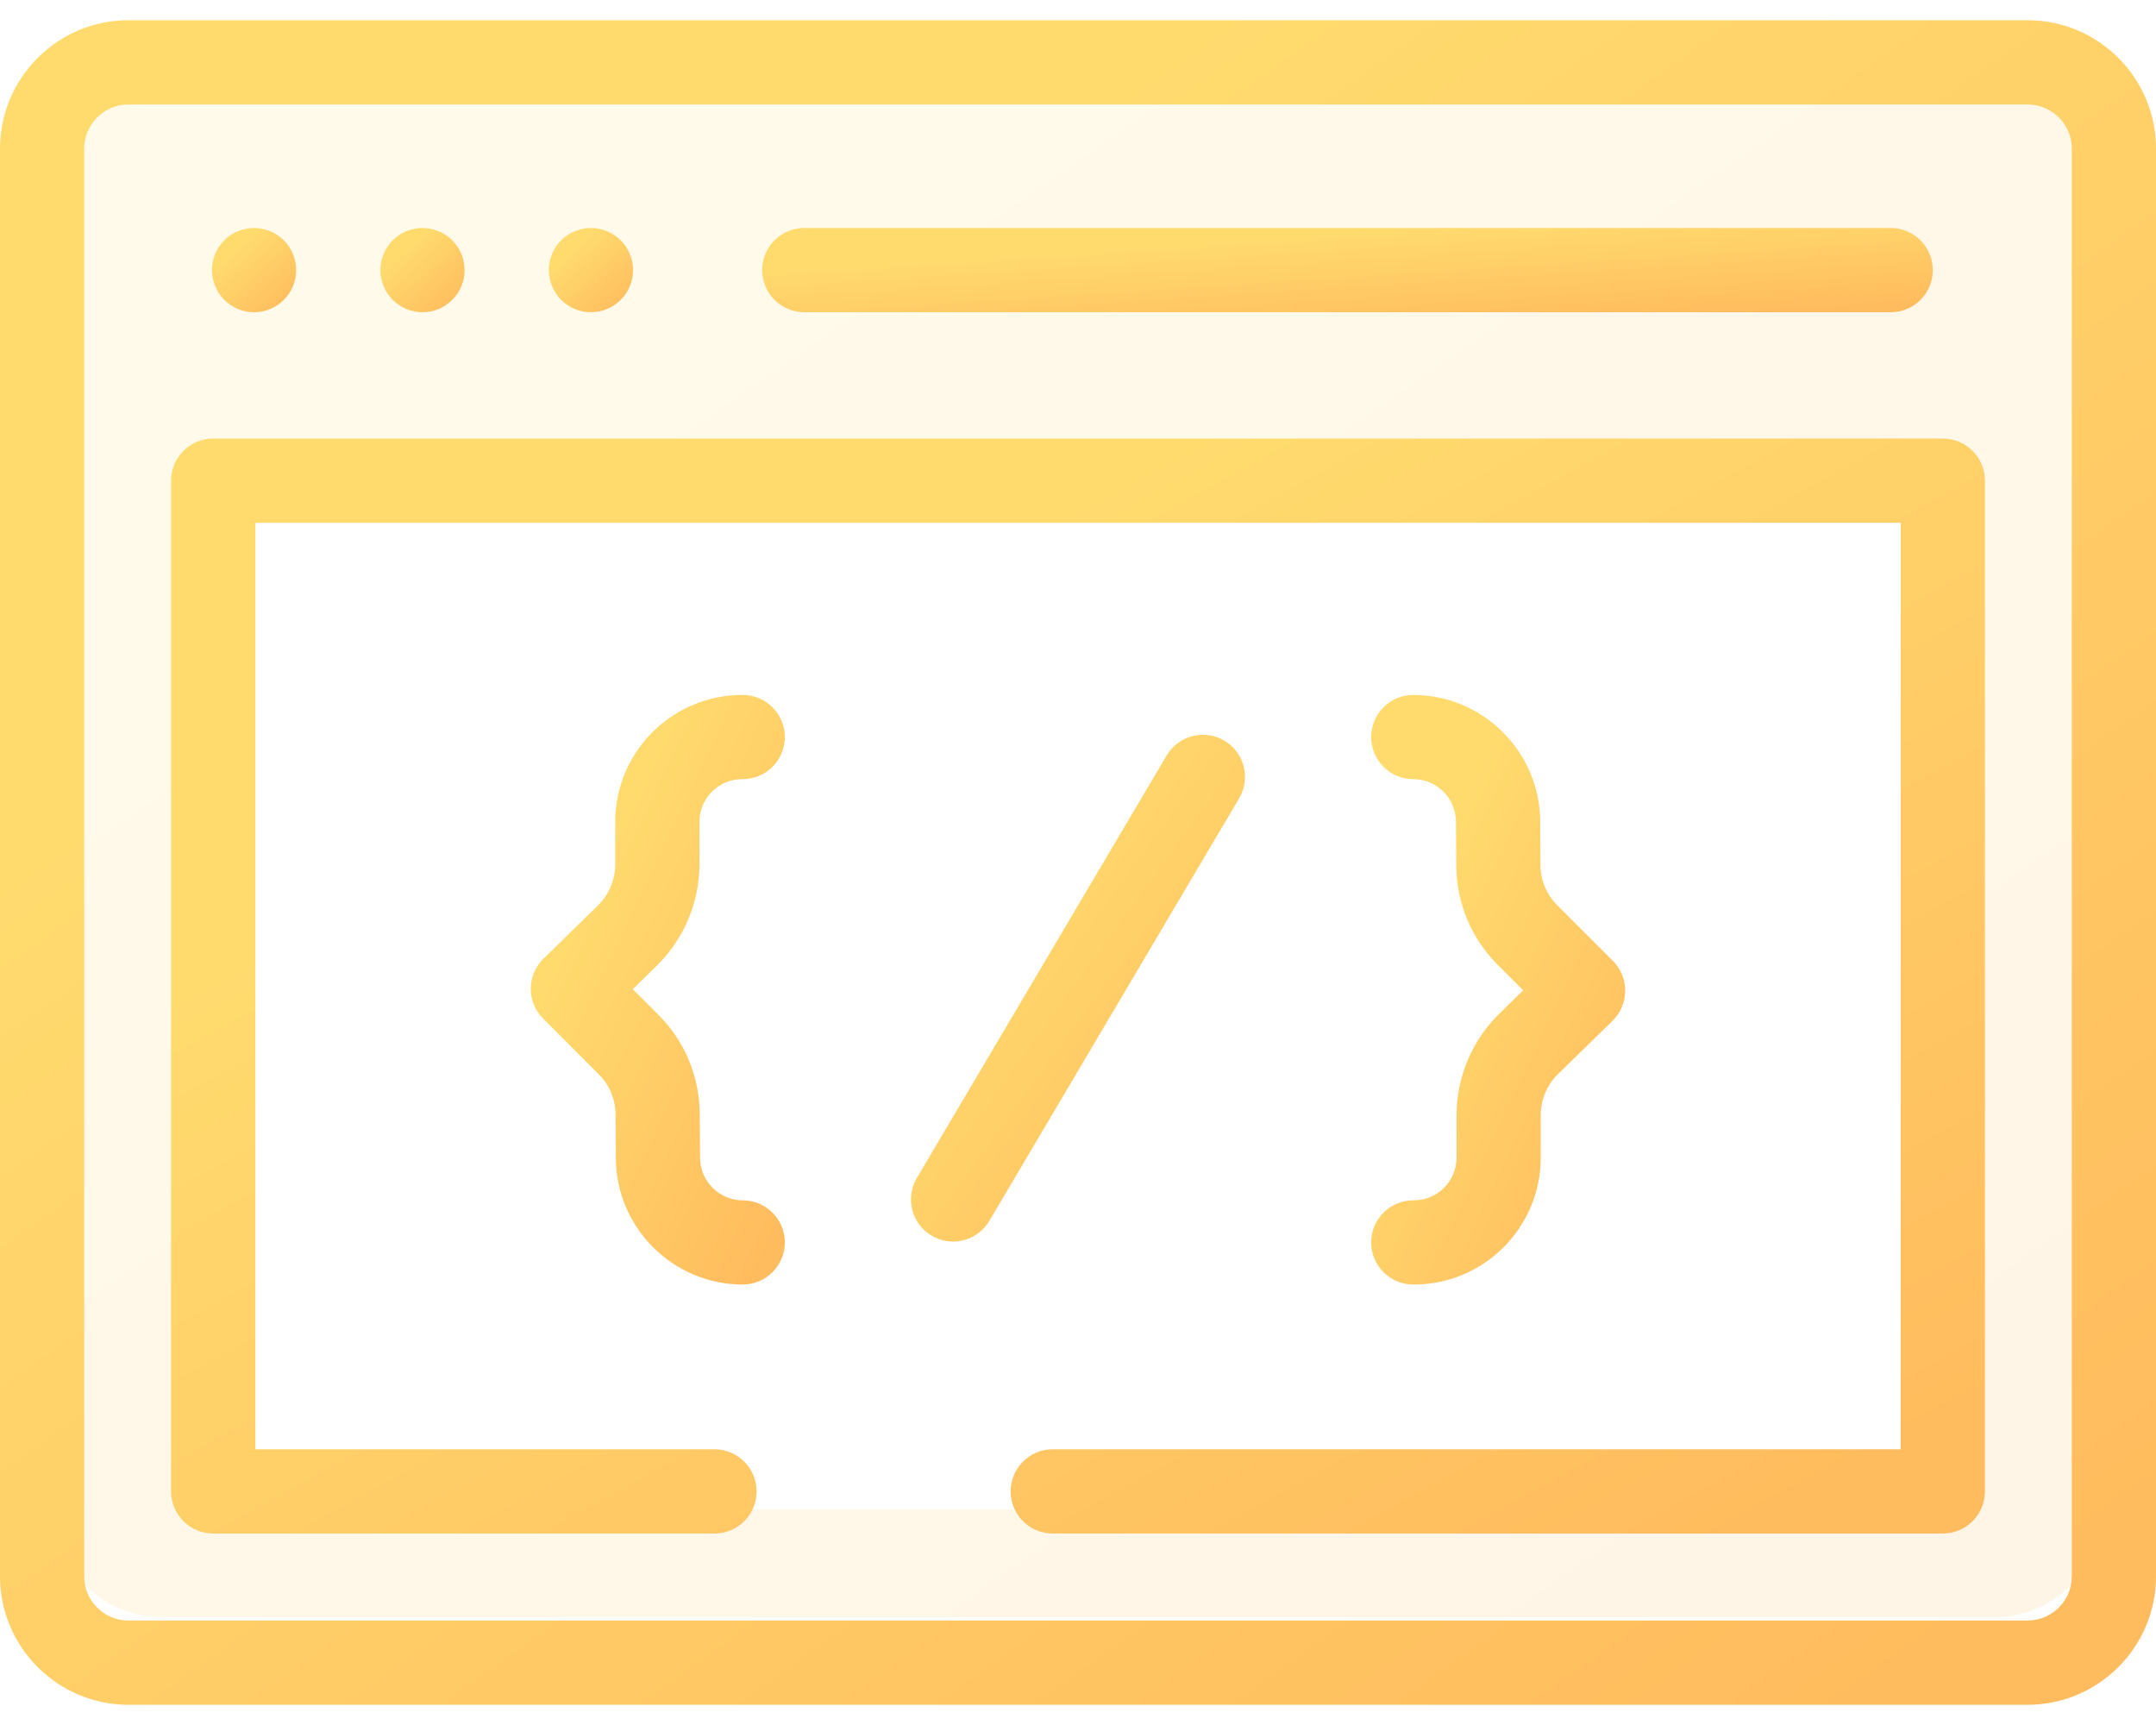
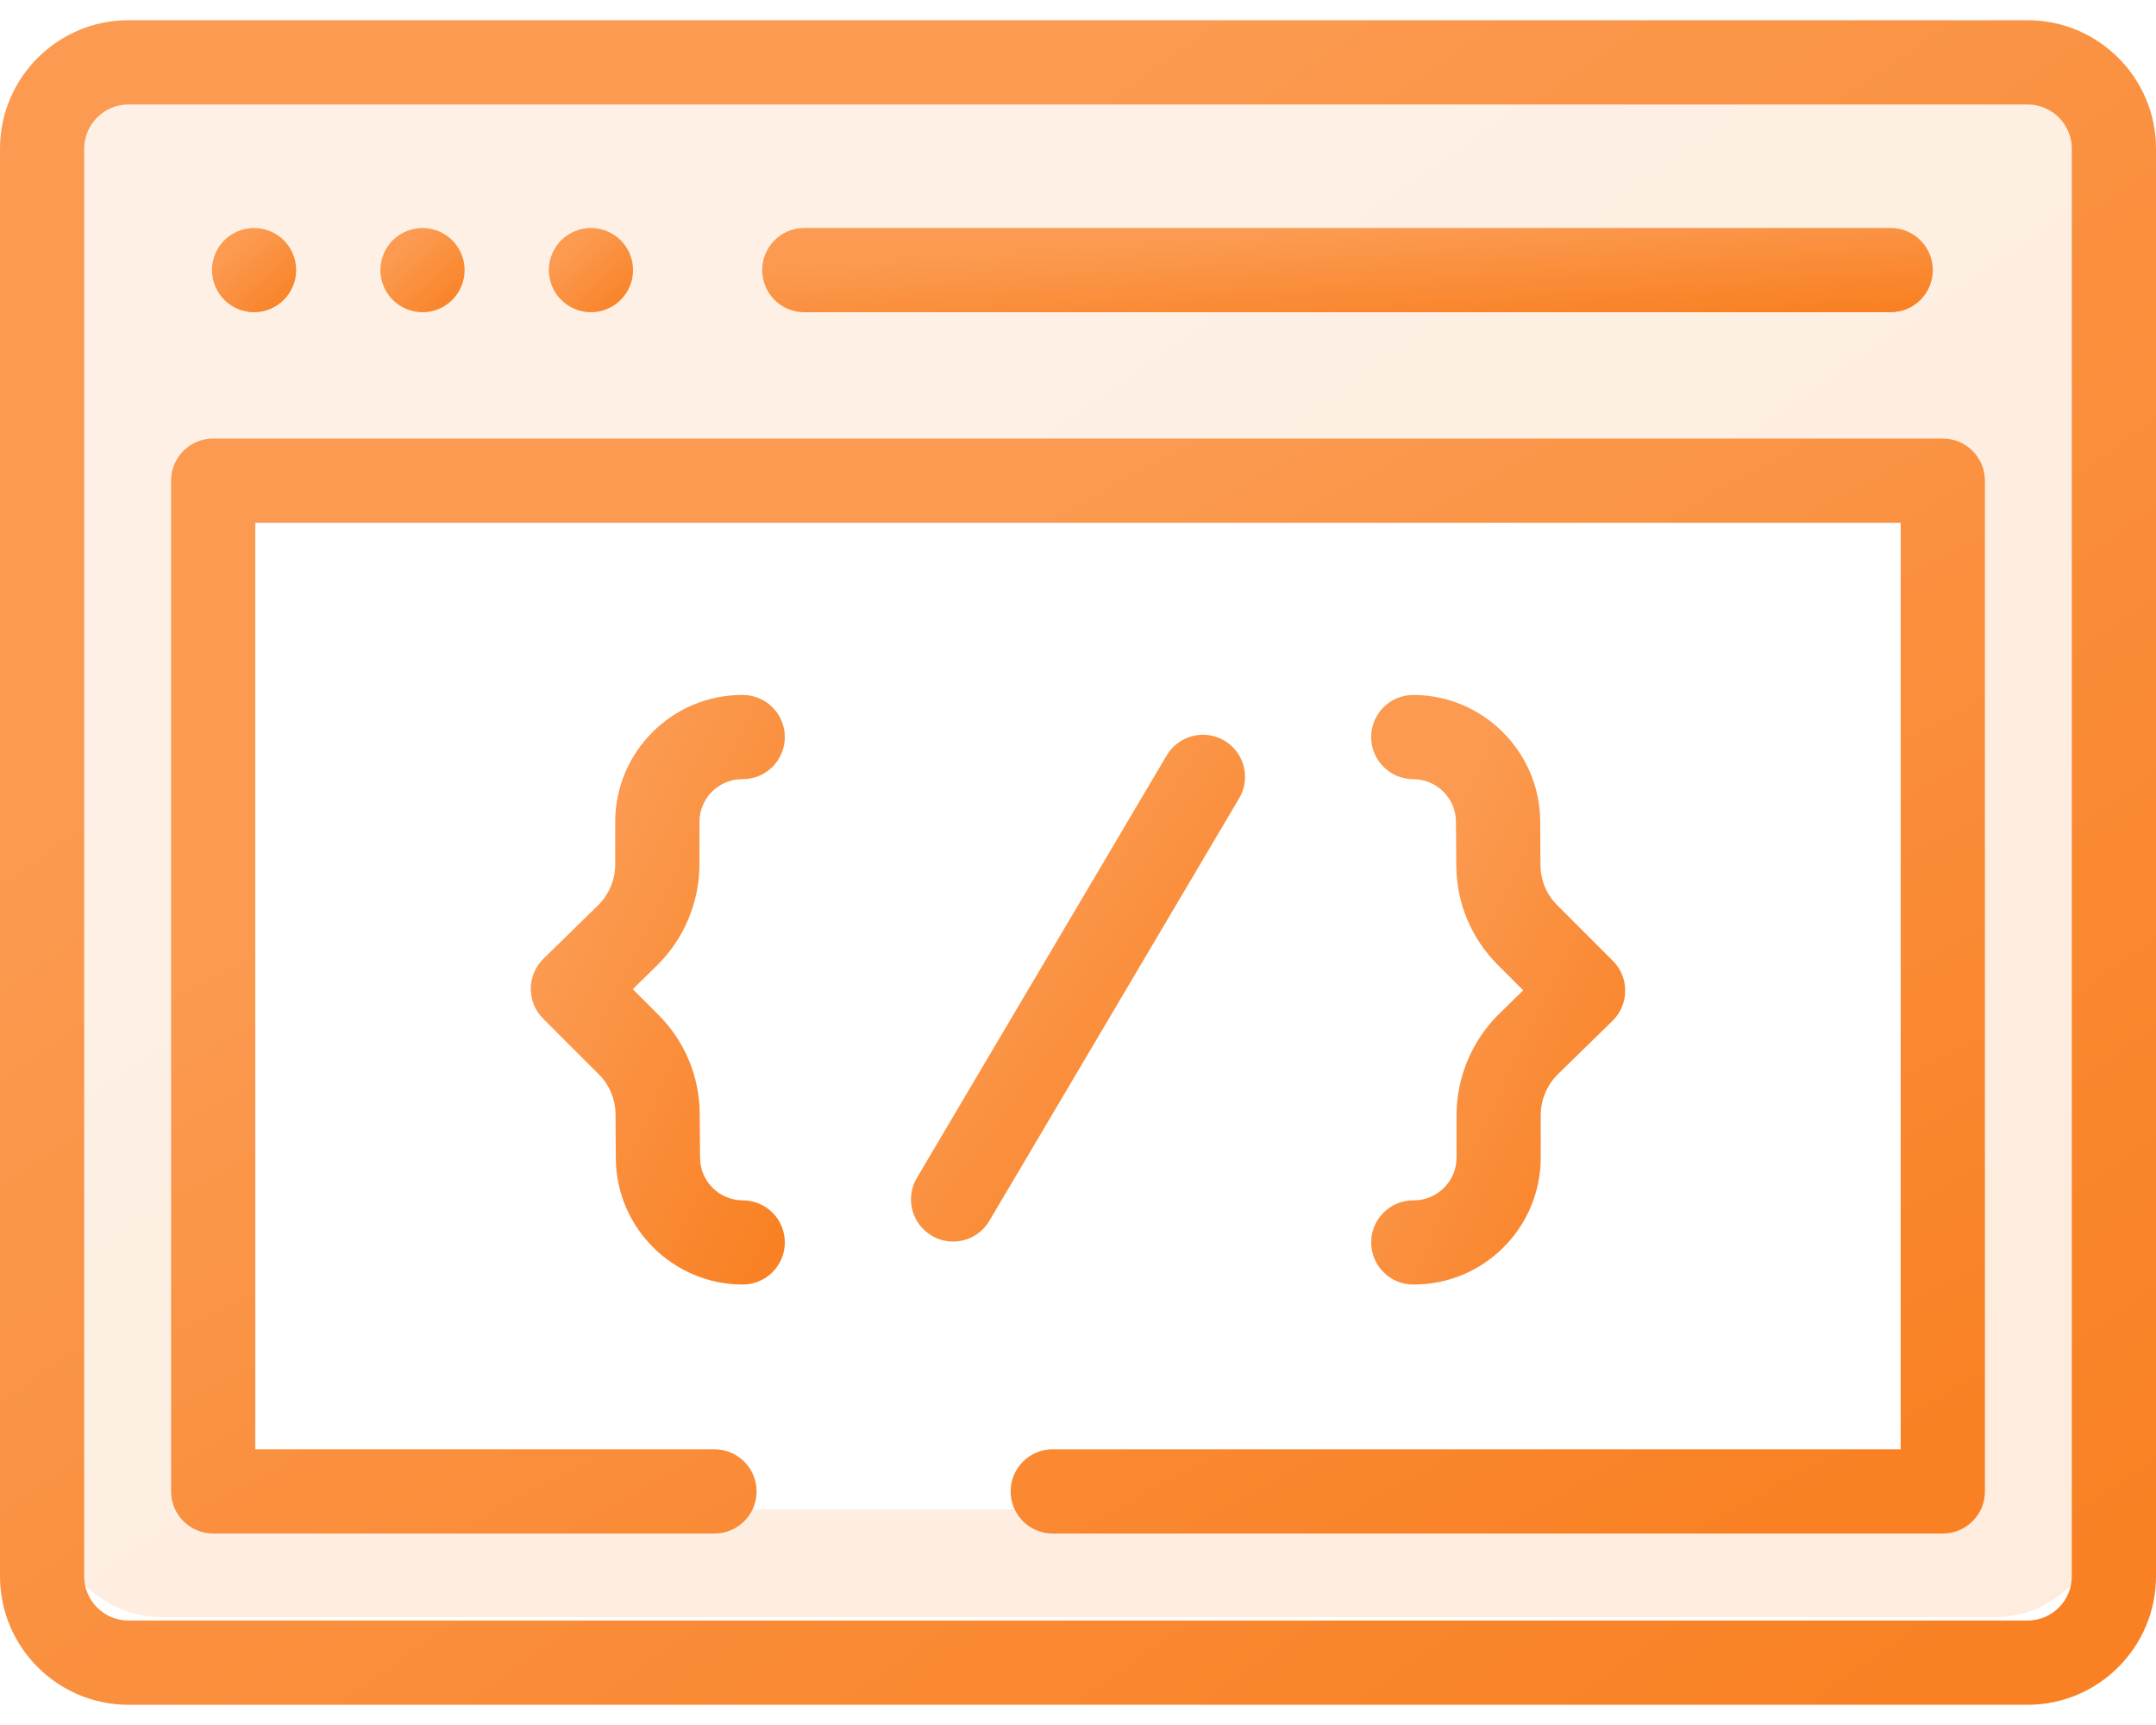
<svg xmlns="http://www.w3.org/2000/svg" width="40" height="32" viewBox="0 0 40 32" fill="none">
  <path opacity="0.15" fill-rule="evenodd" clip-rule="evenodd" d="M3 1C1.895 1 1 1.895 1 3V28C1 29.105 1.895 30 3 30H37C38.105 30 39 29.105 39 28V3C39 1.895 38.105 1 37 1H3ZM36 9H4V28H36V9Z" fill="url(#paint0_linear)" />
  <path d="M37.617 0.375H2.383C1.069 0.375 0 1.444 0 2.758V29.242C0 30.556 1.069 31.625 2.383 31.625H37.617C38.931 31.625 40 30.556 40 29.242V2.758C40 1.444 38.931 0.375 37.617 0.375ZM38.438 29.242C38.438 29.695 38.069 30.062 37.617 30.062H2.383C1.931 30.062 1.562 29.695 1.562 29.242V2.758C1.562 2.306 1.931 1.938 2.383 1.938H37.617C38.069 1.938 38.438 2.306 38.438 2.758V29.242Z" fill="url(#paint1_linear)" />
  <path d="M14.922 5.792H35.078C35.51 5.792 35.859 5.442 35.859 5.01C35.859 4.579 35.51 4.229 35.078 4.229H14.922C14.49 4.229 14.141 4.579 14.141 5.01C14.141 5.442 14.49 5.792 14.922 5.792Z" fill="url(#paint2_linear)" />
  <path d="M3.992 5.309C4.012 5.356 4.036 5.402 4.064 5.444C4.092 5.487 4.125 5.527 4.161 5.562C4.306 5.709 4.508 5.792 4.713 5.792C4.765 5.792 4.816 5.787 4.866 5.777C4.916 5.767 4.966 5.752 5.013 5.732C5.06 5.713 5.105 5.688 5.147 5.66C5.19 5.631 5.23 5.598 5.266 5.563C5.302 5.527 5.334 5.487 5.363 5.444C5.392 5.402 5.416 5.356 5.435 5.309C5.455 5.262 5.47 5.213 5.48 5.163C5.49 5.113 5.494 5.061 5.494 5.01C5.494 4.959 5.49 4.908 5.48 4.858C5.47 4.808 5.455 4.759 5.435 4.712C5.416 4.664 5.392 4.619 5.363 4.577C5.334 4.534 5.302 4.494 5.266 4.458C5.23 4.422 5.19 4.389 5.147 4.361C5.105 4.333 5.06 4.309 5.013 4.289C4.966 4.27 4.916 4.255 4.866 4.245C4.766 4.224 4.662 4.224 4.561 4.245C4.511 4.255 4.462 4.27 4.415 4.289C4.367 4.309 4.322 4.333 4.28 4.361C4.237 4.389 4.197 4.422 4.161 4.458C4.125 4.494 4.092 4.534 4.064 4.577C4.036 4.619 4.012 4.664 3.992 4.712C3.973 4.759 3.958 4.808 3.948 4.858C3.937 4.908 3.932 4.959 3.932 5.01C3.932 5.061 3.937 5.113 3.948 5.163C3.958 5.213 3.973 5.262 3.992 5.309Z" fill="url(#paint3_linear)" />
  <path d="M7.117 5.309C7.137 5.356 7.161 5.402 7.189 5.444C7.217 5.487 7.25 5.527 7.286 5.562C7.431 5.709 7.633 5.792 7.838 5.792C7.89 5.792 7.941 5.787 7.991 5.777C8.041 5.767 8.091 5.752 8.138 5.732C8.185 5.713 8.23 5.688 8.272 5.66C8.315 5.631 8.355 5.598 8.391 5.563C8.427 5.527 8.459 5.487 8.488 5.444C8.517 5.402 8.541 5.356 8.56 5.309C8.58 5.262 8.595 5.213 8.605 5.163C8.615 5.113 8.619 5.061 8.619 5.01C8.619 4.959 8.615 4.908 8.605 4.858C8.595 4.808 8.58 4.759 8.56 4.712C8.541 4.664 8.517 4.619 8.488 4.577C8.459 4.534 8.427 4.494 8.391 4.458C8.355 4.422 8.315 4.389 8.272 4.361C8.23 4.333 8.185 4.309 8.138 4.289C8.091 4.27 8.041 4.255 7.991 4.245C7.891 4.224 7.787 4.224 7.686 4.245C7.636 4.255 7.587 4.27 7.54 4.289C7.492 4.309 7.447 4.333 7.405 4.361C7.362 4.389 7.322 4.422 7.286 4.458C7.25 4.494 7.217 4.534 7.189 4.577C7.161 4.619 7.137 4.664 7.117 4.712C7.098 4.759 7.083 4.808 7.073 4.858C7.062 4.908 7.057 4.959 7.057 5.01C7.057 5.061 7.062 5.113 7.073 5.163C7.083 5.213 7.098 5.262 7.117 5.309Z" fill="url(#paint4_linear)" />
  <path d="M10.242 5.309C10.262 5.356 10.286 5.402 10.314 5.444C10.342 5.487 10.375 5.527 10.411 5.562C10.447 5.598 10.487 5.631 10.53 5.66C10.572 5.688 10.617 5.713 10.665 5.732C10.712 5.752 10.761 5.767 10.811 5.777C10.861 5.787 10.912 5.791 10.963 5.791C11.015 5.791 11.066 5.787 11.116 5.777C11.166 5.767 11.216 5.752 11.262 5.732C11.309 5.713 11.355 5.688 11.398 5.66C11.44 5.631 11.48 5.598 11.516 5.562C11.552 5.527 11.585 5.487 11.613 5.444C11.642 5.402 11.666 5.356 11.685 5.309C11.705 5.262 11.72 5.213 11.73 5.163C11.74 5.113 11.744 5.061 11.744 5.01C11.744 4.959 11.74 4.908 11.73 4.858C11.72 4.808 11.705 4.759 11.685 4.712C11.666 4.664 11.642 4.619 11.613 4.577C11.585 4.534 11.552 4.494 11.516 4.458C11.48 4.422 11.44 4.389 11.398 4.361C11.355 4.333 11.309 4.309 11.262 4.289C11.216 4.27 11.166 4.255 11.116 4.245C11.016 4.224 10.912 4.224 10.811 4.245C10.761 4.255 10.712 4.27 10.665 4.289C10.617 4.309 10.572 4.333 10.53 4.361C10.487 4.389 10.447 4.422 10.411 4.458C10.375 4.494 10.342 4.534 10.314 4.577C10.286 4.619 10.262 4.664 10.242 4.712C10.223 4.759 10.208 4.808 10.198 4.858C10.187 4.908 10.182 4.959 10.182 5.01C10.182 5.061 10.187 5.113 10.198 5.163C10.208 5.213 10.223 5.262 10.242 5.309Z" fill="url(#paint5_linear)" />
  <path d="M22.715 13.739C22.344 13.519 21.865 13.643 21.645 14.014L17.01 21.852C16.79 22.224 16.913 22.703 17.285 22.922C17.409 22.996 17.546 23.032 17.682 23.032C17.949 23.032 18.209 22.894 18.355 22.648L22.99 14.809C23.21 14.438 23.087 13.959 22.715 13.739Z" fill="url(#paint6_linear)" />
  <path d="M12.977 16.035V15.246C12.977 14.809 13.332 14.454 13.769 14.454H13.78C14.211 14.454 14.561 14.104 14.561 13.673C14.561 13.242 14.211 12.892 13.78 12.892H13.769C12.471 12.892 11.414 13.948 11.414 15.246V16.035C11.414 16.319 11.298 16.596 11.095 16.795L10.082 17.785C9.933 17.931 9.849 18.131 9.847 18.34C9.846 18.548 9.929 18.749 10.076 18.896L11.108 19.928C11.307 20.126 11.417 20.391 11.42 20.672L11.425 21.491C11.434 22.78 12.49 23.829 13.78 23.829C14.211 23.829 14.561 23.479 14.561 23.048C14.561 22.616 14.211 22.267 13.78 22.267C13.346 22.267 12.991 21.914 12.988 21.48L12.982 20.661C12.977 19.966 12.704 19.313 12.213 18.823L11.74 18.35L12.187 17.912C12.689 17.421 12.977 16.737 12.977 16.035Z" fill="url(#paint7_linear)" />
  <path d="M27.023 20.686V21.474C27.023 21.911 26.668 22.267 26.231 22.267H26.22C25.789 22.267 25.439 22.616 25.439 23.048C25.439 23.479 25.789 23.829 26.22 23.829H26.231C27.529 23.829 28.585 22.773 28.585 21.474V20.686C28.585 20.402 28.702 20.125 28.905 19.926L29.918 18.936C30.067 18.79 30.151 18.59 30.152 18.381C30.154 18.172 30.071 17.972 29.923 17.824L28.892 16.793C28.693 16.595 28.582 16.33 28.58 16.049L28.575 15.23C28.566 13.941 27.509 12.892 26.22 12.892C25.789 12.892 25.439 13.242 25.439 13.673C25.439 14.104 25.789 14.454 26.22 14.454C26.654 14.454 27.009 14.807 27.012 15.241L27.018 16.059C27.023 16.754 27.296 17.407 27.787 17.898L28.26 18.371L27.812 18.809C27.311 19.3 27.023 19.984 27.023 20.686Z" fill="url(#paint8_linear)" />
  <path d="M36.044 8.135H3.956C3.524 8.135 3.174 8.485 3.174 8.917V27.667C3.174 28.098 3.524 28.448 3.956 28.448H13.255C13.687 28.448 14.037 28.098 14.037 27.667C14.037 27.235 13.687 26.885 13.255 26.885H4.737V9.698H35.263V26.885H19.531C19.1 26.885 18.75 27.235 18.75 27.667C18.75 28.098 19.1 28.448 19.531 28.448H36.044C36.476 28.448 36.826 28.098 36.826 27.667V8.917C36.826 8.485 36.476 8.135 36.044 8.135Z" fill="url(#paint9_linear)" />
  <defs>
    <linearGradient id="paint0_linear" x1="3.153" y1="1" x2="26.689" y2="35.054" gradientUnits="userSpaceOnUse">
-       <stop offset="0.259" stop-color="#FFDB6E" />
-       <stop offset="1" stop-color="#FFBC5E" />
+       <stop offset="0.259" stop-color="#fb9a50" />
+       <stop offset="1" stop-color="#f98124" />
    </linearGradient>
    <linearGradient id="paint1_linear" x1="2.267" y1="0.375" x2="27.833" y2="36.511" gradientUnits="userSpaceOnUse">
-       <stop offset="0.259" stop-color="#FFDB6E" />
-       <stop offset="1" stop-color="#FFBC5E" />
+       <stop offset="0.259" stop-color="#fb9a50" />
+       <stop offset="1" stop-color="#f98124" />
    </linearGradient>
    <linearGradient id="paint2_linear" x1="15.371" y1="4.229" x2="15.547" y2="6.929" gradientUnits="userSpaceOnUse">
-       <stop offset="0.259" stop-color="#FFDB6E" />
-       <stop offset="1" stop-color="#FFBC5E" />
+       <stop offset="0.259" stop-color="#fb9a50" />
+       <stop offset="1" stop-color="#f98124" />
    </linearGradient>
    <linearGradient id="paint3_linear" x1="4.02" y1="4.229" x2="5.369" y2="5.719" gradientUnits="userSpaceOnUse">
-       <stop offset="0.259" stop-color="#FFDB6E" />
-       <stop offset="1" stop-color="#FFBC5E" />
+       <stop offset="0.259" stop-color="#fb9a50" />
+       <stop offset="1" stop-color="#f98124" />
    </linearGradient>
    <linearGradient id="paint4_linear" x1="7.145" y1="4.229" x2="8.494" y2="5.719" gradientUnits="userSpaceOnUse">
-       <stop offset="0.259" stop-color="#FFDB6E" />
-       <stop offset="1" stop-color="#FFBC5E" />
+       <stop offset="0.259" stop-color="#fb9a50" />
+       <stop offset="1" stop-color="#f98124" />
    </linearGradient>
    <linearGradient id="paint5_linear" x1="10.27" y1="4.229" x2="11.619" y2="5.719" gradientUnits="userSpaceOnUse">
-       <stop offset="0.259" stop-color="#FFDB6E" />
-       <stop offset="1" stop-color="#FFBC5E" />
+       <stop offset="0.259" stop-color="#fb9a50" />
+       <stop offset="1" stop-color="#f98124" />
    </linearGradient>
    <linearGradient id="paint6_linear" x1="17.252" y1="13.63" x2="25.014" y2="19.281" gradientUnits="userSpaceOnUse">
-       <stop offset="0.259" stop-color="#FFDB6E" />
-       <stop offset="1" stop-color="#FFBC5E" />
+       <stop offset="0.259" stop-color="#fb9a50" />
+       <stop offset="1" stop-color="#f98124" />
    </linearGradient>
    <linearGradient id="paint7_linear" x1="10.114" y1="12.892" x2="17.479" y2="16.396" gradientUnits="userSpaceOnUse">
-       <stop offset="0.259" stop-color="#FFDB6E" />
-       <stop offset="1" stop-color="#FFBC5E" />
+       <stop offset="0.259" stop-color="#fb9a50" />
+       <stop offset="1" stop-color="#f98124" />
    </linearGradient>
    <linearGradient id="paint8_linear" x1="25.706" y1="12.892" x2="33.07" y2="16.396" gradientUnits="userSpaceOnUse">
-       <stop offset="0.259" stop-color="#FFDB6E" />
-       <stop offset="1" stop-color="#FFBC5E" />
+       <stop offset="0.259" stop-color="#fb9a50" />
+       <stop offset="1" stop-color="#f98124" />
    </linearGradient>
    <linearGradient id="paint9_linear" x1="5.081" y1="8.135" x2="19.915" y2="35.272" gradientUnits="userSpaceOnUse">
-       <stop offset="0.259" stop-color="#FFDB6E" />
-       <stop offset="1" stop-color="#FFBC5E" />
+       <stop offset="0.259" stop-color="#fb9a50" />
+       <stop offset="1" stop-color="#f98124" />
    </linearGradient>
  </defs>
</svg>
